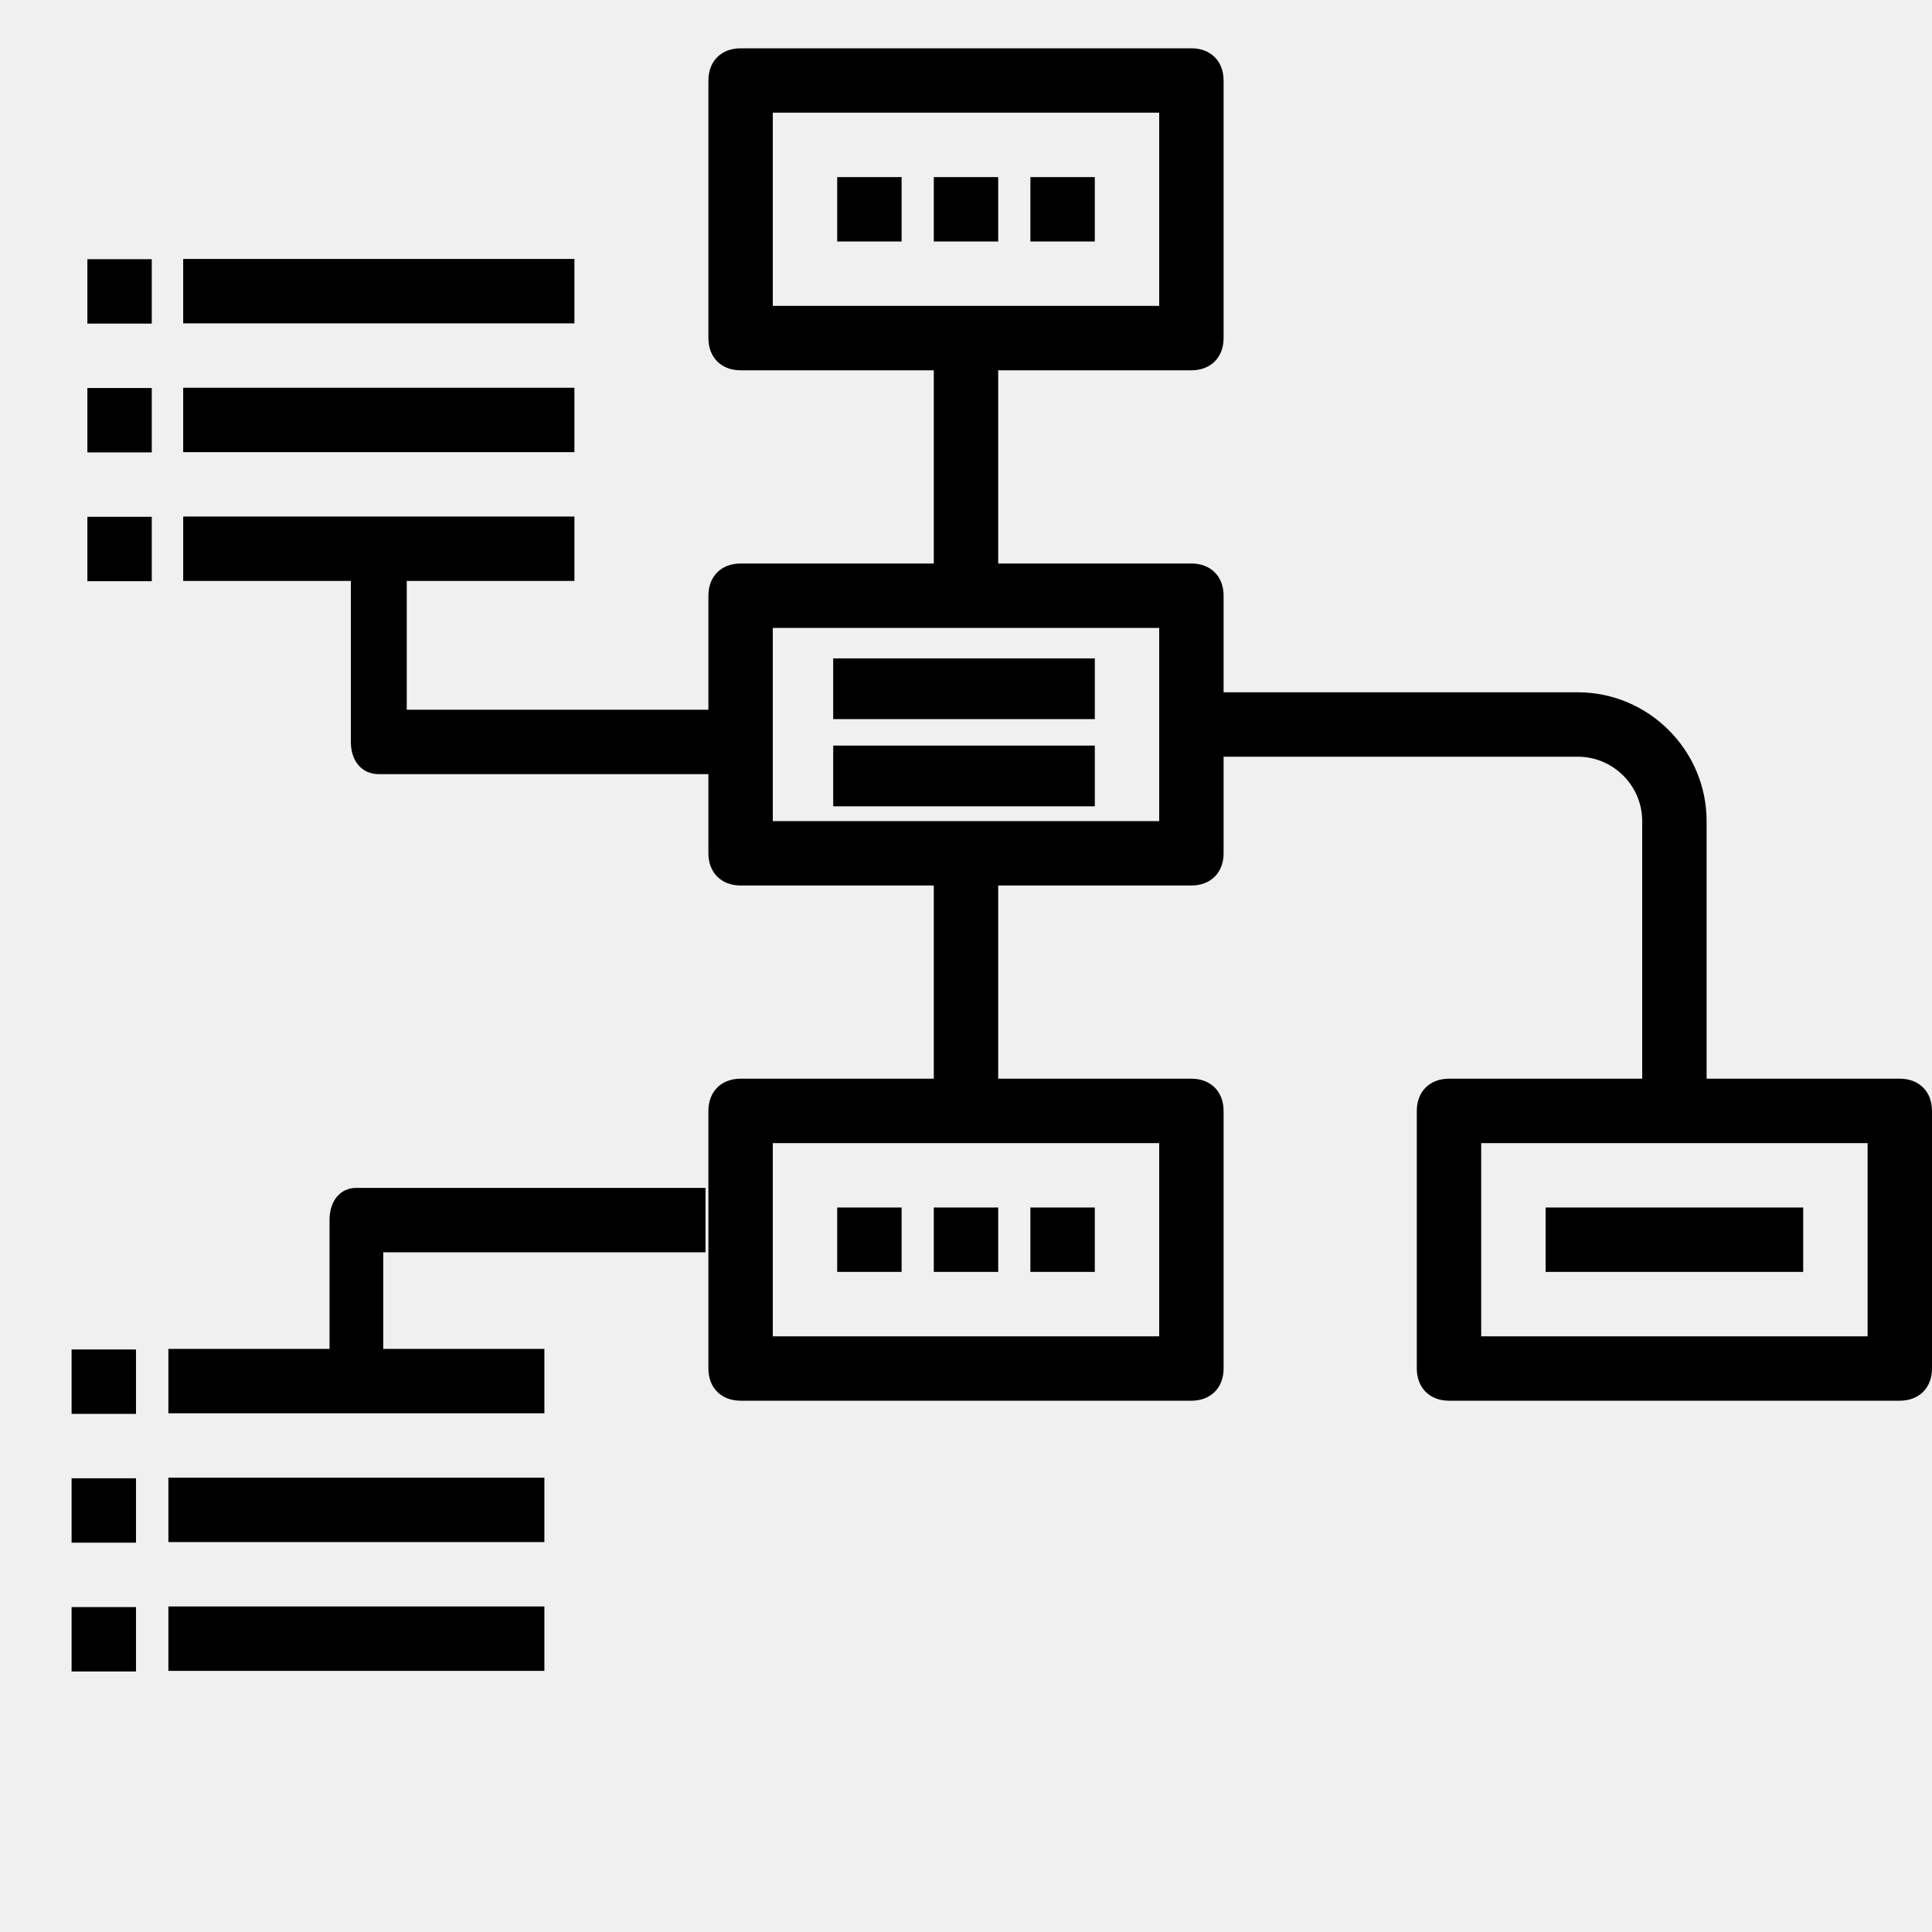
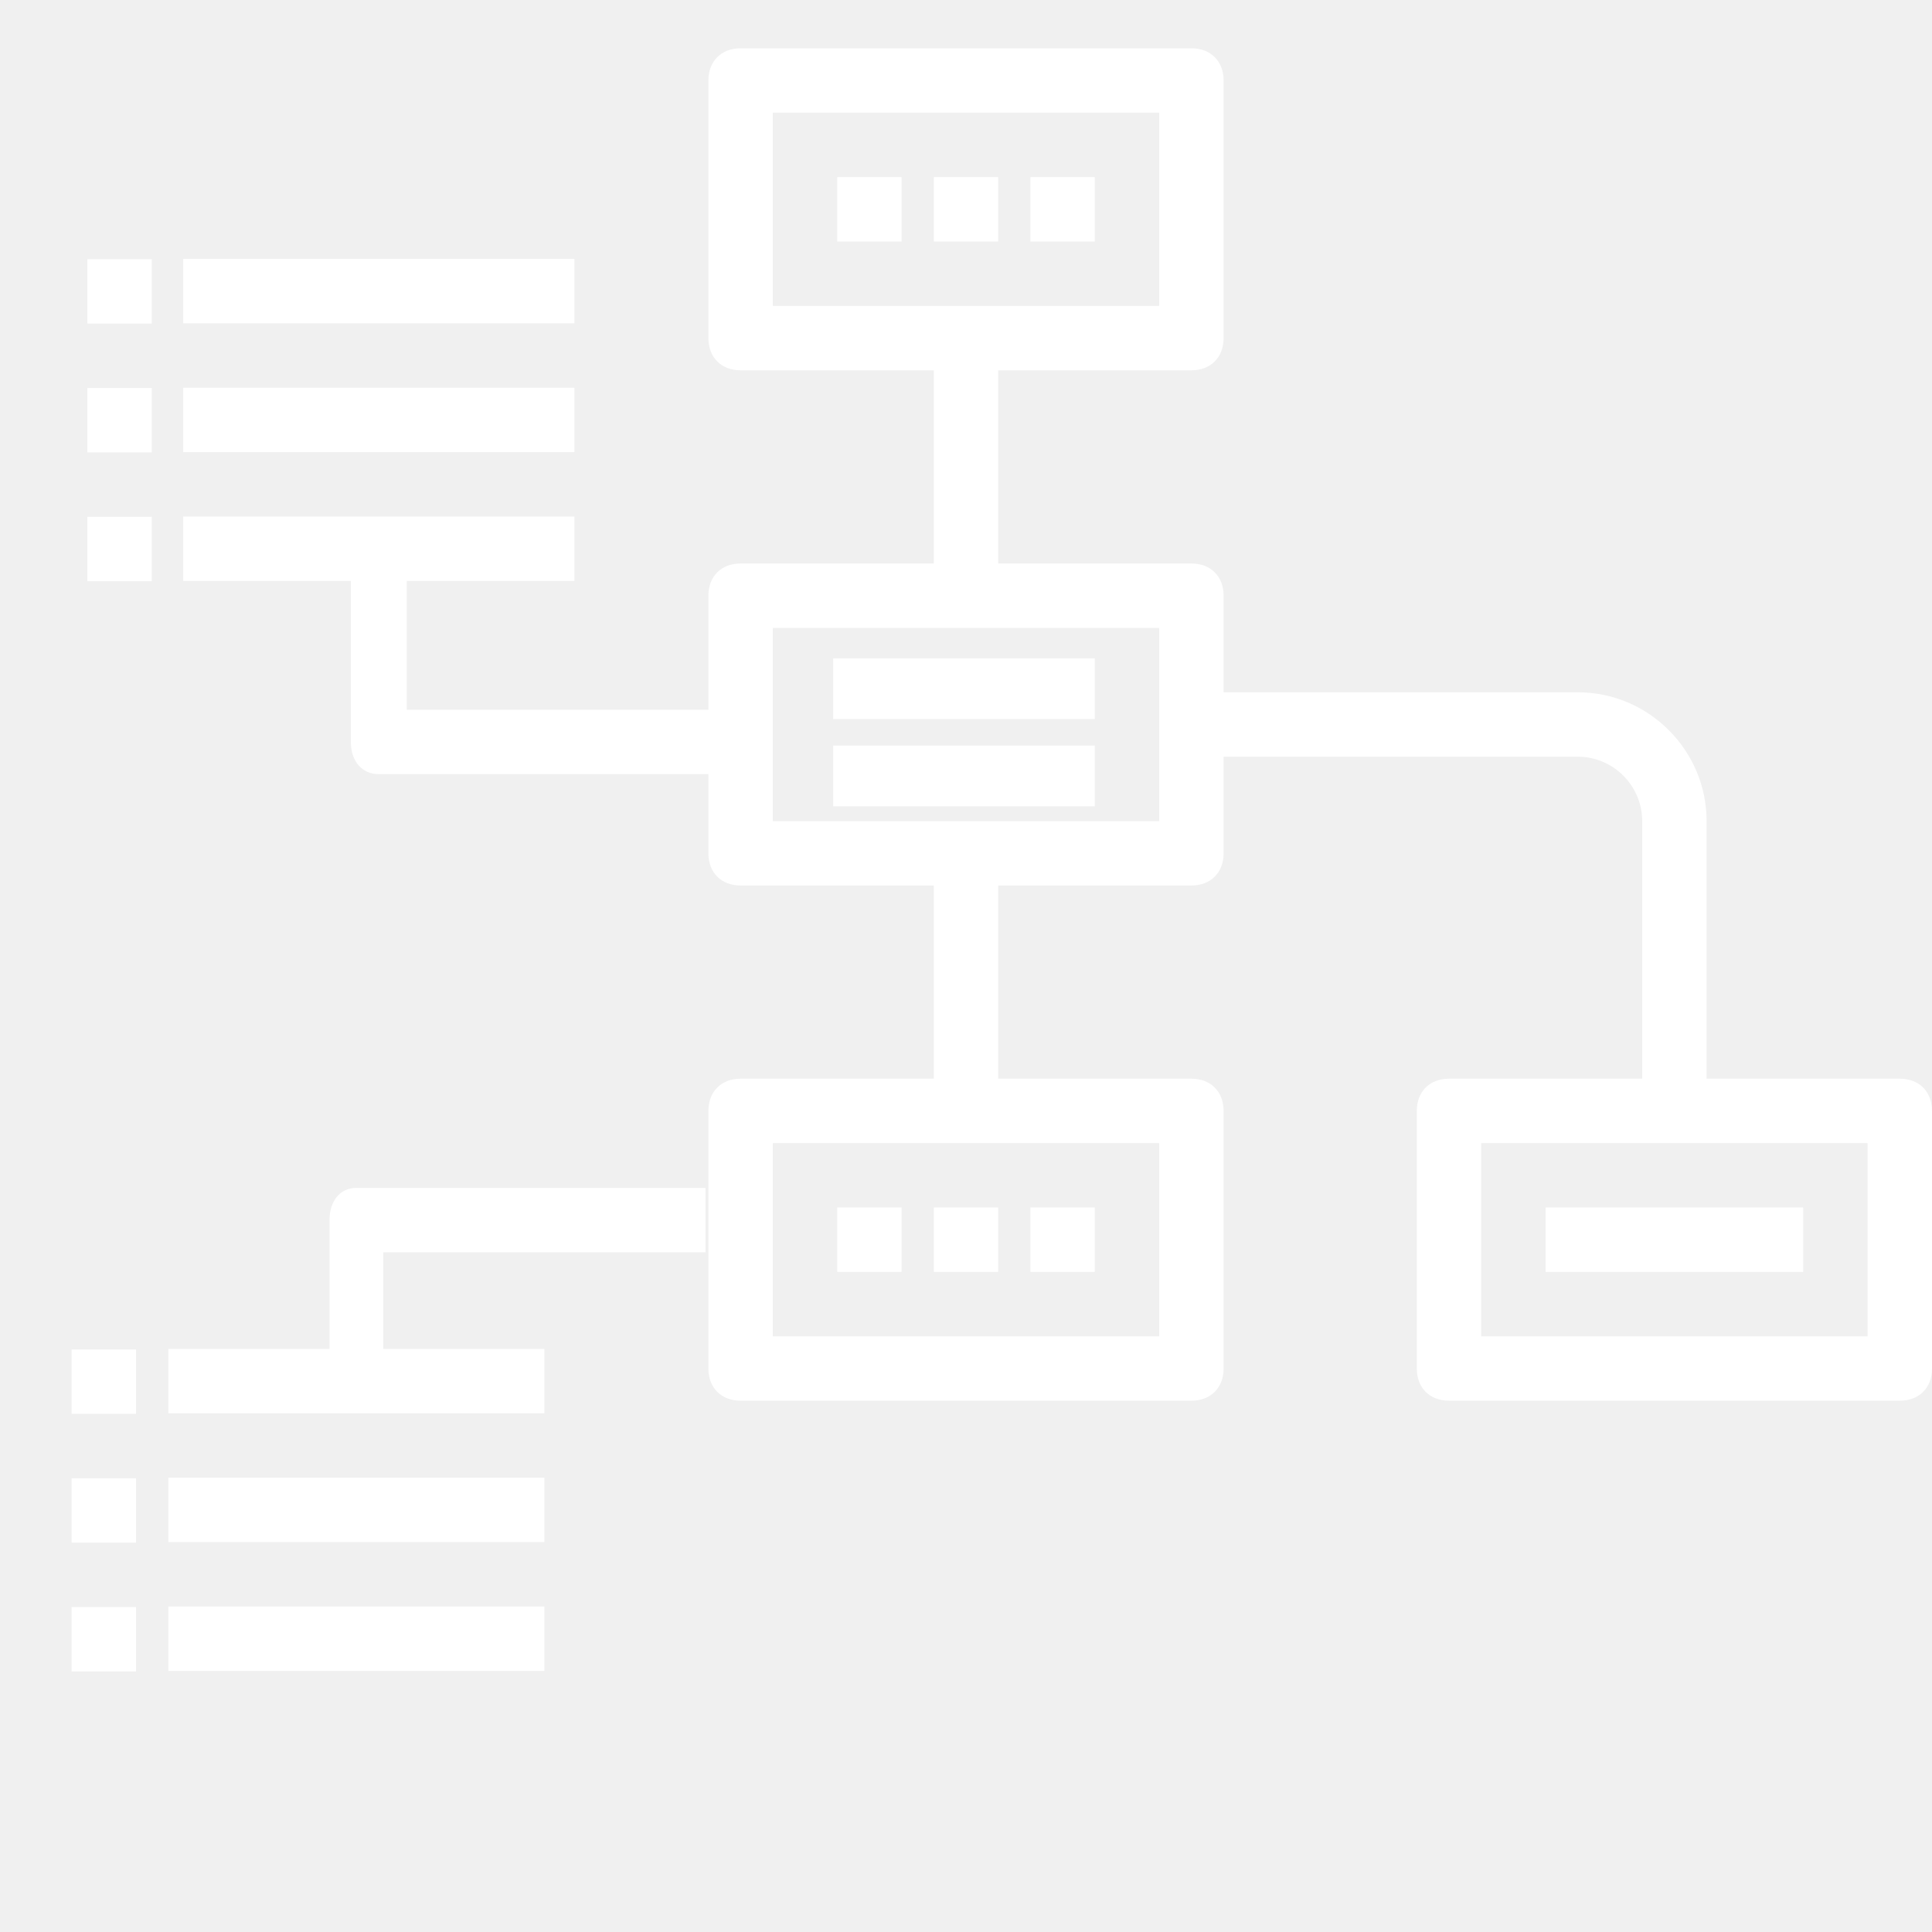
<svg xmlns="http://www.w3.org/2000/svg" width="100%" height="100%" viewBox="0 0 60 60" version="1.1" xml:space="preserve" style="fill-rule:evenodd;clip-rule:evenodd;stroke-linejoin:round;stroke-miterlimit:1.414;">
  <g>
-     <path d="M59,33.5L53,33.5L53,25.5C53,23.3 51.2,21.5 49,21.5L38,21.5L38,18.5C38,17.9 37.6,17.5 37,17.5L31,17.5L31,11.5L37,11.5C37.6,11.5 38,11.1 38,10.5L38,2.5C38,1.9 37.6,1.5 37,1.5L23,1.5C22.4,1.5 22,1.9 22,2.5L22,10.5C22,11.1 22.4,11.5 23,11.5L29,11.5L29,17.5L23,17.5C22.4,17.5 22,17.9 22,18.5L22,26.5C22,27.1 22.4,27.5 23,27.5L29,27.5L29,33.5L23,33.5C22.4,33.5 22,33.9 22,34.5L22,42.5C22,43.1 22.4,43.5 23,43.5L37,43.5C37.6,43.5 38,43.1 38,42.5L38,34.5C38,33.9 37.6,33.5 37,33.5L31,33.5L31,27.5L37,27.5C37.6,27.5 38,27.1 38,26.5L38,23.5L49,23.5C50.1,23.5 51,24.4 51,25.5L51,33.5L45,33.5C44.4,33.5 44,33.9 44,34.5L44,42.5C44,43.1 44.4,43.5 45,43.5L59,43.5C59.6,43.5 60,43.1 60,42.5L60,34.5C60,33.9 59.6,33.5 59,33.5ZM24,9.5L24,3.5L36,3.5L36,9.5L24,9.5ZM36,35.5L36,41.5L24,41.5L24,35.5L36,35.5ZM36,25.5L24,25.5L24,19.5L36,19.5L36,25.5ZM58,41.5L46,41.5L46,35.5L58,35.5L58,41.5Z" style="fill:black;fill-rule:nonzero;" />
-     <rect x="29" y="5.5" width="2" height="2" style="fill:black;" />
-     <rect x="26" y="5.5" width="2" height="2" style="fill:black;" />
-     <rect x="32" y="5.5" width="2" height="2" style="fill:black;" />
+     <path d="M59,33.5L53,33.5L53,25.5C53,23.3 51.2,21.5 49,21.5L38,21.5L38,18.5C38,17.9 37.6,17.5 37,17.5L31,17.5L31,11.5L37,11.5C37.6,11.5 38,11.1 38,10.5L38,2.5C38,1.9 37.6,1.5 37,1.5L23,1.5C22.4,1.5 22,1.9 22,2.5L22,10.5C22,11.1 22.4,11.5 23,11.5L29,11.5L29,17.5L23,17.5C22.4,17.5 22,17.9 22,18.5L22,26.5C22,27.1 22.4,27.5 23,27.5L29,27.5L29,33.5L23,33.5C22.4,33.5 22,33.9 22,34.5L22,42.5C22,43.1 22.4,43.5 23,43.5L37,43.5C37.6,43.5 38,43.1 38,42.5L38,34.5C38,33.9 37.6,33.5 37,33.5L31,33.5L31,27.5L37,27.5C37.6,27.5 38,27.1 38,26.5L38,23.5L49,23.5C50.1,23.5 51,24.4 51,25.5L51,33.5L45,33.5C44.4,33.5 44,33.9 44,34.5L44,42.5C44,43.1 44.4,43.5 45,43.5L59,43.5C59.6,43.5 60,43.1 60,42.5L60,34.5C60,33.9 59.6,33.5 59,33.5ZM24,9.5L24,3.5L36,3.5L36,9.5L24,9.5ZM36,35.5L36,41.5L24,41.5L24,35.5L36,35.5ZM36,25.5L24,25.5L24,19.5L36,19.5L36,25.5ZM58,41.5L46,41.5L46,35.5L58,35.5L58,41.5Z" style="fill:white;fill-rule:nonzero;" />
+     <rect x="29" y="5.5" width="2" height="2" style="fill:white;" />
+     <rect x="26" y="5.5" width="2" height="2" style="fill:white;" />
+     <rect x="32" y="5.5" width="2" height="2" style="fill:white;" />
    <g transform="matrix(4.06225,0,0,0.942966,-104.116,0.172885)">
-       <rect x="32" y="21.5" width="2" height="2" style="fill:black;" />
+       <rect x="32" y="21.5" width="2" height="2" style="fill:white;" />
    </g>
    <g transform="matrix(4.06225,0,0,0.942966,-104.116,2.88112)">
-       <rect x="32" y="21.5" width="2" height="2" style="fill:black;" />
+       <rect x="32" y="21.5" width="2" height="2" style="fill:white;" />
    </g>
-     <rect x="29" y="37.5" width="2" height="2" style="fill:black;" />
-     <rect x="26" y="37.5" width="2" height="2" style="fill:black;" />
-     <rect x="32" y="37.5" width="2" height="2" style="fill:black;" />
-     <rect x="48" y="37.5" width="8" height="2" style="fill:black;" />
+     <rect x="29" y="37.5" width="2" height="2" style="fill:white;" />
+     <rect x="26" y="37.5" width="2" height="2" style="fill:white;" />
+     <rect x="32" y="37.5" width="2" height="2" style="fill:white;" />
+     <rect x="48" y="37.5" width="8" height="2" style="fill:white;" />
    <g transform="matrix(6.12323e-17,1,-1,6.12323e-17,41.2136,8.0497)">
-       <rect x="0" y="36.5" width="2" height="2" style="fill:black;" />
+       <rect x="0" y="36.5" width="2" height="2" style="fill:white;" />
    </g>
    <g transform="matrix(0.86785,0,0,1,5.68916,-32.4578)">
-       <rect x="0" y="40.5" width="14" height="2" style="fill:black;" />
+       <rect x="0" y="40.5" width="14" height="2" style="fill:white;" />
    </g>
    <g transform="matrix(0.86785,0,0,1,5.68916,-32.4578)">
-       <rect x="0" y="44.5" width="14" height="2" style="fill:black;" />
+       <rect x="0" y="44.5" width="14" height="2" style="fill:white;" />
    </g>
    <g transform="matrix(6.12323e-17,1,-1,6.12323e-17,41.2136,8.0497)">
-       <rect x="4" y="36.5" width="2" height="2" style="fill:black;" />
+       <rect x="4" y="36.5" width="2" height="2" style="fill:white;" />
    </g>
    <g transform="matrix(6.12323e-17,1,-1,6.12323e-17,41.2136,8.0497)">
-       <rect x="8" y="36.5" width="2" height="2" style="fill:black;" />
+       <rect x="8" y="36.5" width="2" height="2" style="fill:white;" />
    </g>
    <g transform="matrix(-6.12323e-17,-1,1,-6.12323e-17,1.72335,97.9093)">
-       <rect x="46" y="0.5" width="2" height="2" style="fill:black;" />
+       <rect x="46" y="0.5" width="2" height="2" style="fill:white;" />
    </g>
    <g transform="matrix(-0.834044,0,0,-1,55.2722,56.3905)">
-       <rect x="46" y="4.5" width="14" height="2" style="fill:black;" />
+       <rect x="46" y="4.5" width="14" height="2" style="fill:white;" />
    </g>
    <g transform="matrix(-0.834044,0,0,-1,55.2722,56.3905)">
-       <rect x="46" y="8.5" width="14" height="2" style="fill:black;" />
+       <rect x="46" y="8.5" width="14" height="2" style="fill:white;" />
    </g>
    <g transform="matrix(-0.834044,0,0,-1,55.2722,56.3905)">
-       <path d="M46,14.5L52,14.5L52,17.5L40,17.5L40,19.5L53,19.5C53.6,19.5 54,19.1 54,18.5L54,14.5L60,14.5L60,12.5L46,12.5L46,14.5Z" style="fill:black;fill-rule:nonzero;" />
+       <path d="M46,14.5L52,14.5L52,17.5L40,17.5L40,19.5L53,19.5C53.6,19.5 54,19.1 54,18.5L54,14.5L60,14.5L60,12.5L46,12.5L46,14.5Z" style="fill:white;fill-rule:nonzero;" />
    </g>
    <g transform="matrix(-6.12323e-17,-1,1,-6.12323e-17,1.72335,97.9093)">
-       <rect x="50" y="0.5" width="2" height="2" style="fill:black;" />
+       <rect x="50" y="0.5" width="2" height="2" style="fill:white;" />
    </g>
    <g transform="matrix(-6.12323e-17,-1,1,-6.12323e-17,1.72335,97.9093)">
-       <rect x="54" y="0.5" width="2" height="2" style="fill:black;" />
+       <rect x="54" y="0.5" width="2" height="2" style="fill:white;" />
    </g>
    <g transform="matrix(0.86785,0,0,1,5.68916,-32.4578)">
-       <path d="M8,50.5L14,50.5L14,48.5L0,48.5L0,50.5L6,50.5L6,55.5C6,56.1 6.4,56.5 7,56.5L19,56.5L19,54.5L8,54.5L8,50.5Z" style="fill:black;fill-rule:nonzero;" />
+       <path d="M8,50.5L14,50.5L14,48.5L0,48.5L0,50.5L6,50.5L6,55.5C6,56.1 6.4,56.5 7,56.5L19,56.5L19,54.5L8,54.5L8,50.5Z" style="fill:white;fill-rule:nonzero;" />
    </g>
  </g>
</svg>
